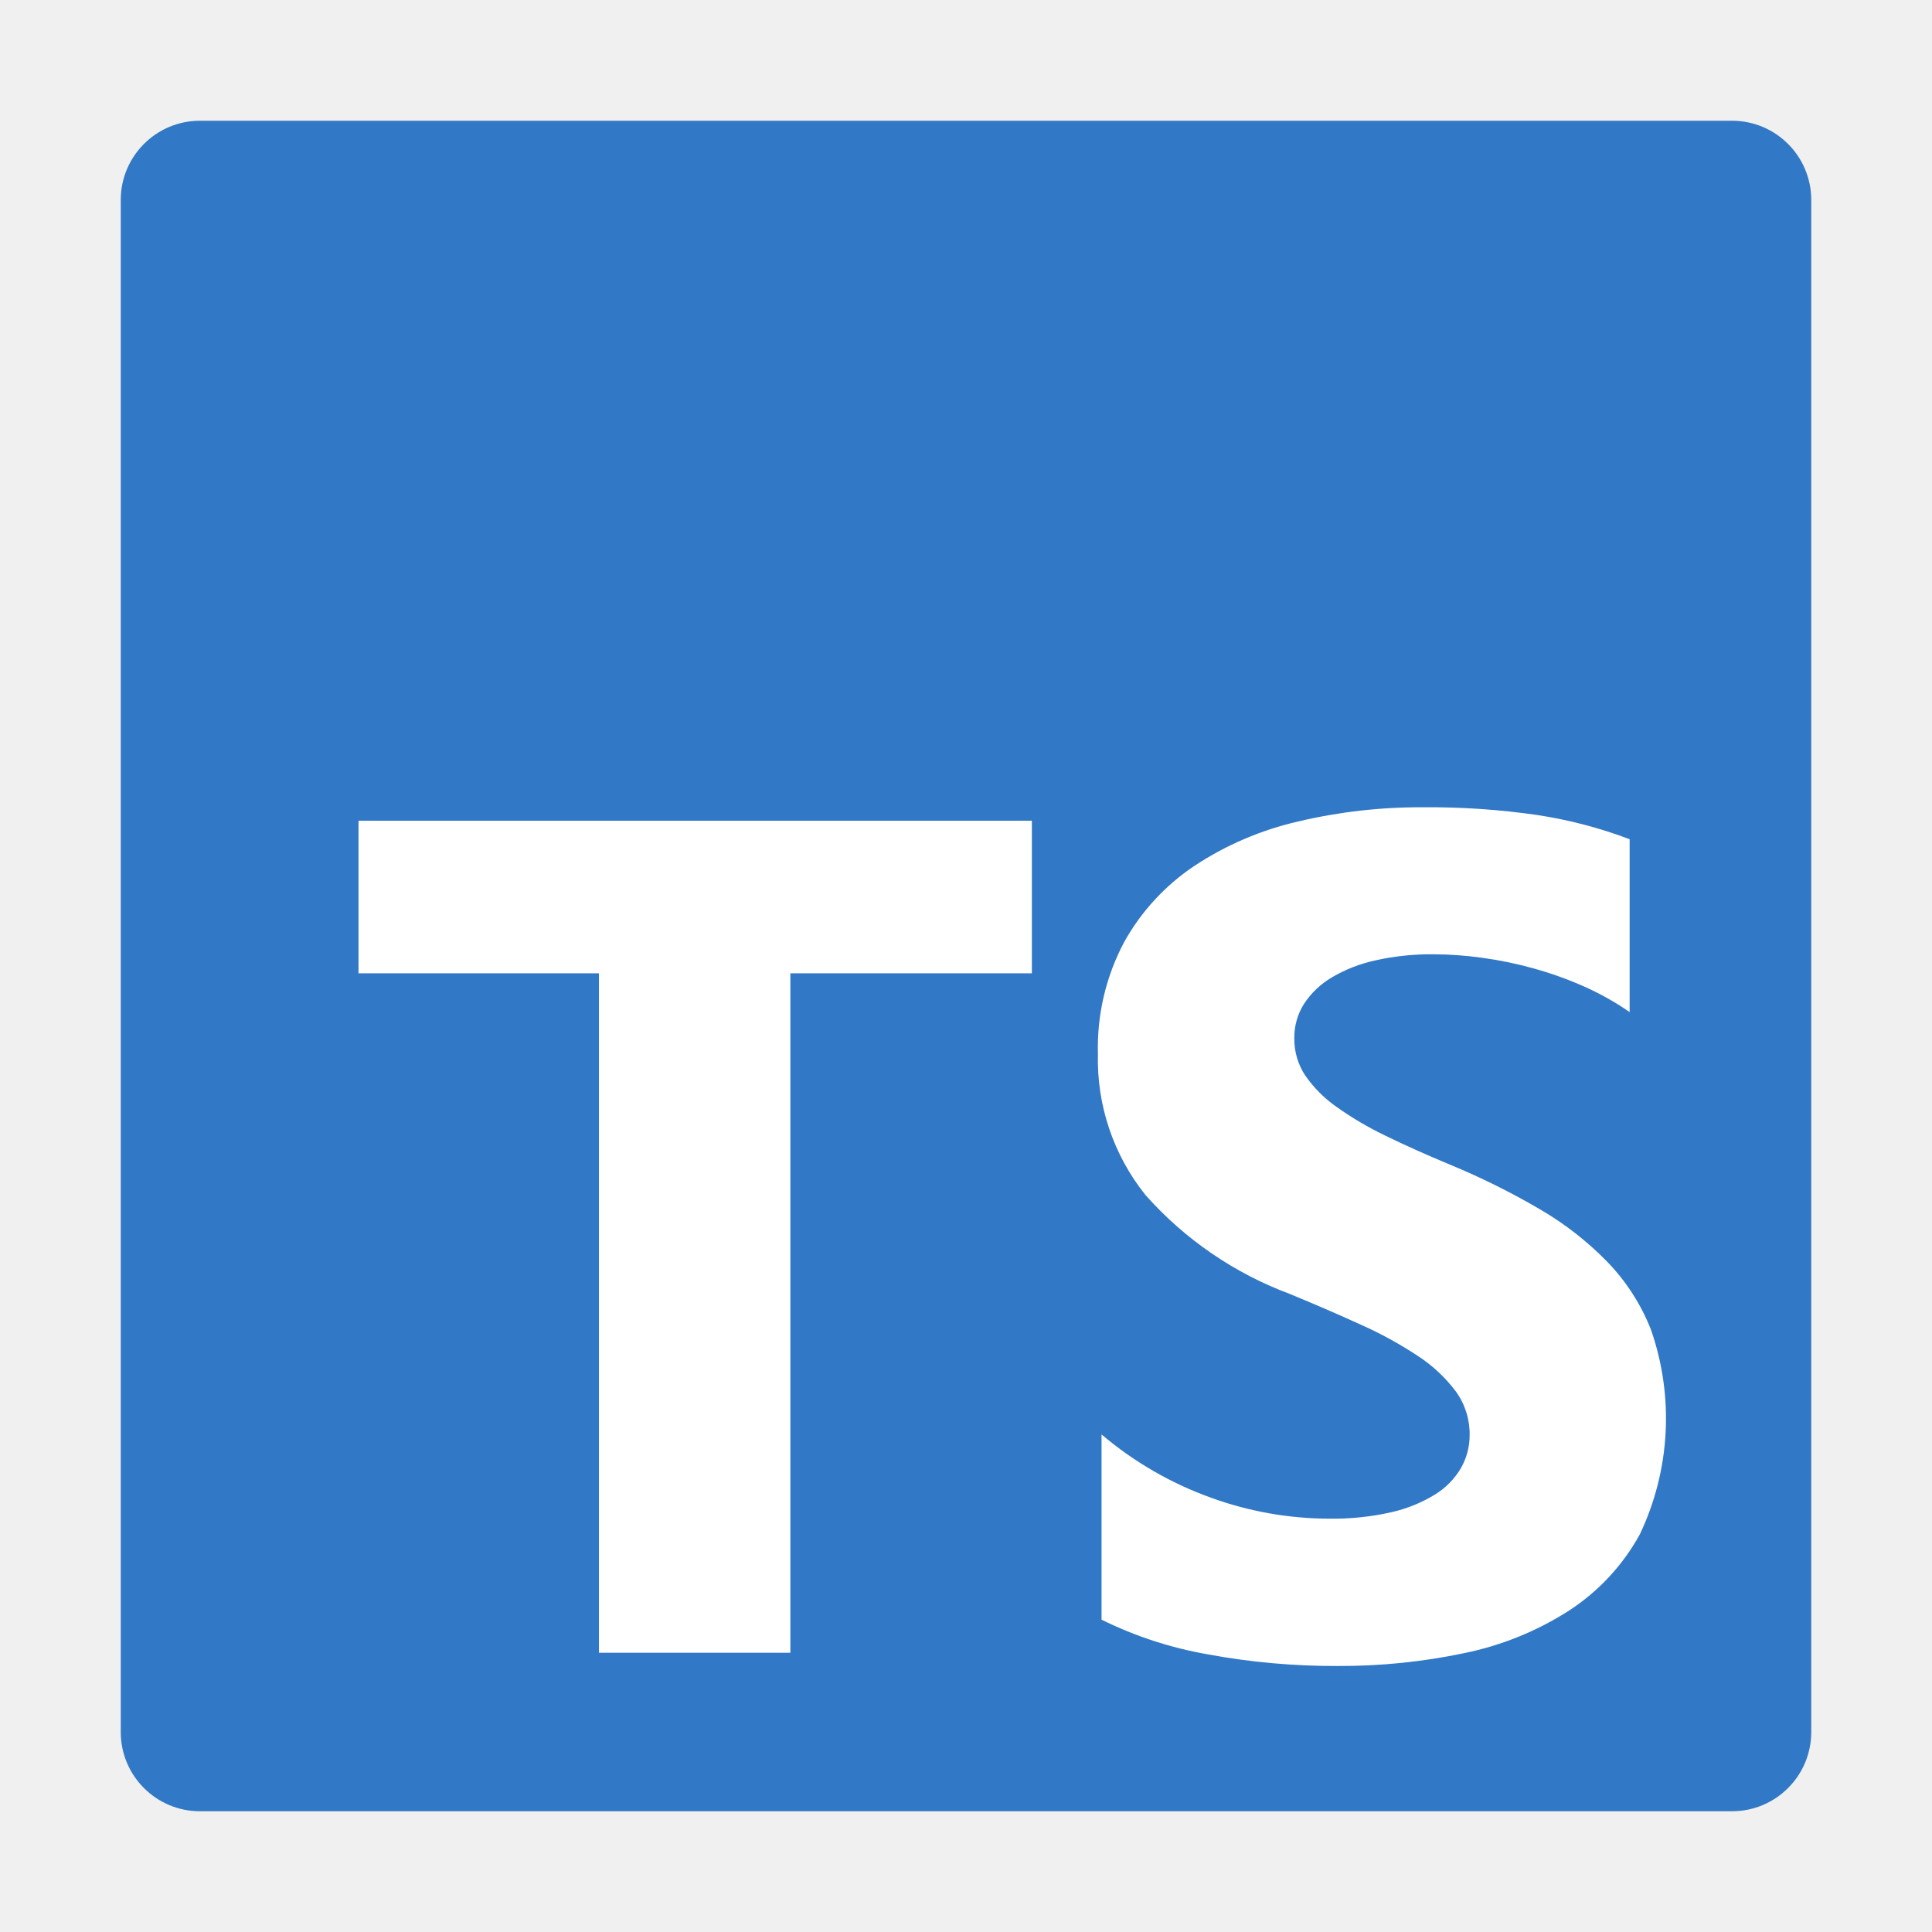
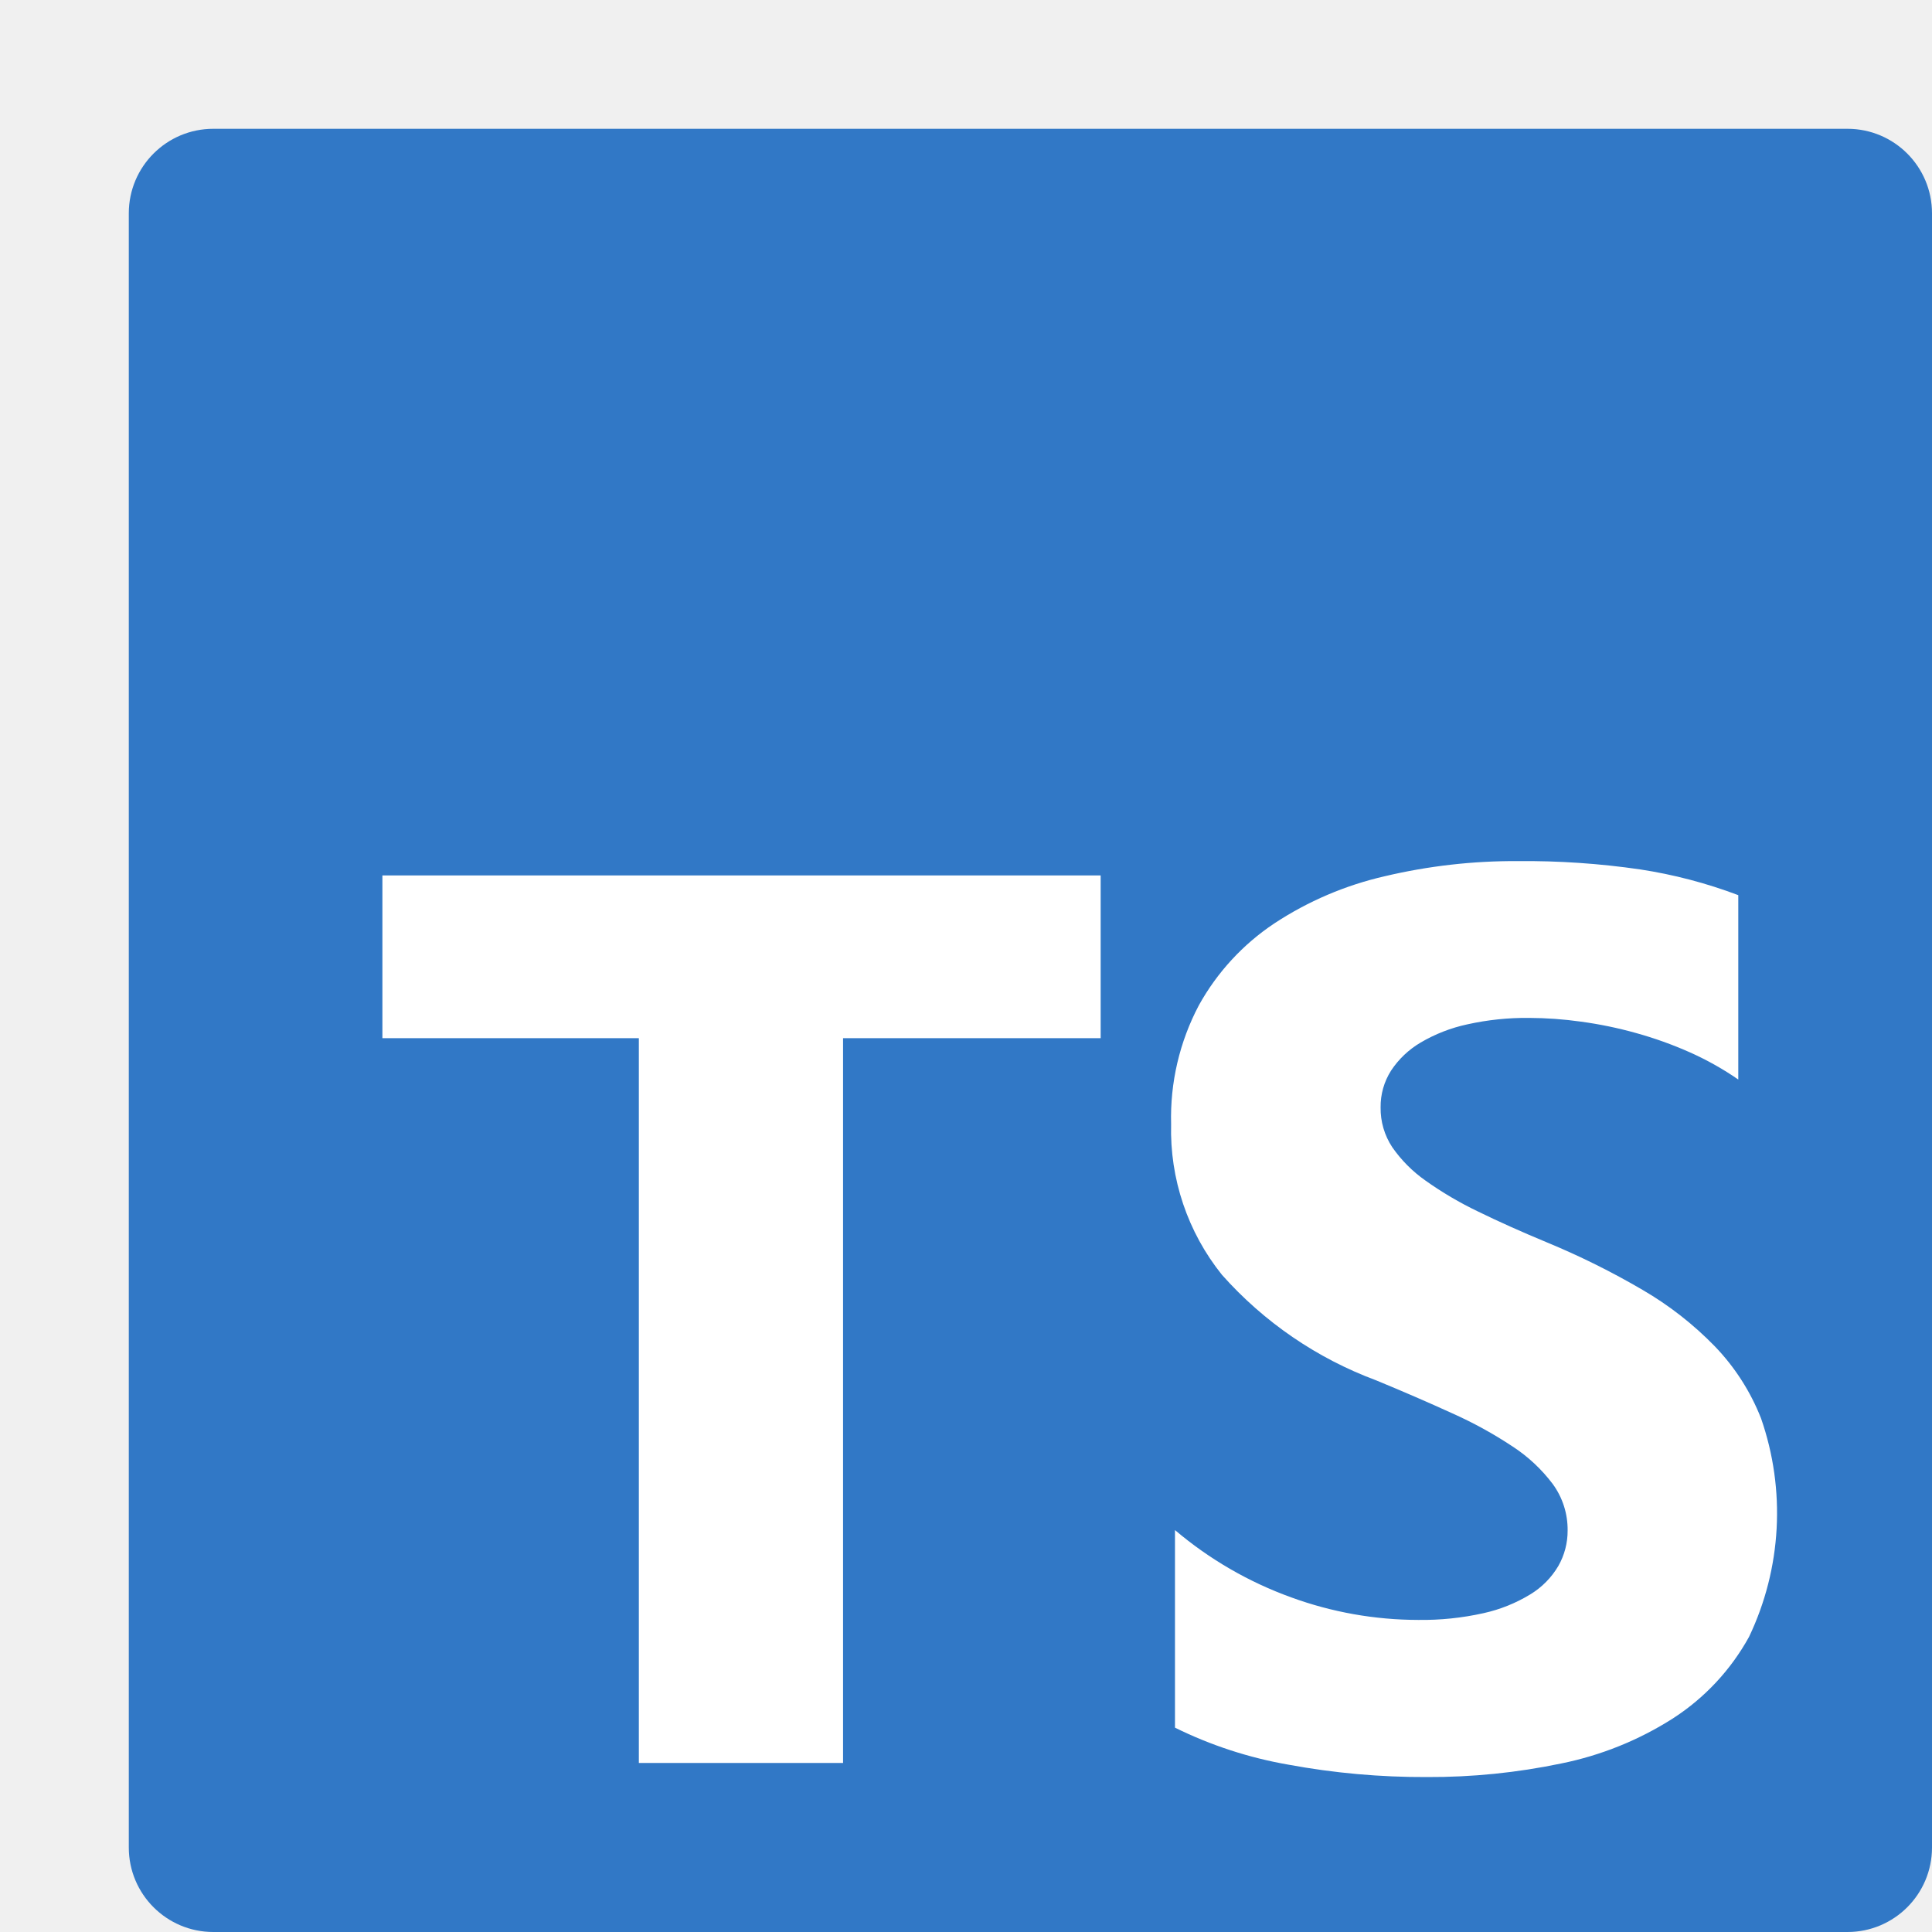
- <svg xmlns="http://www.w3.org/2000/svg" width="40px" height="40px" viewBox="0 0 32 32">
+ <svg xmlns="http://www.w3.org/2000/svg" width="40px" height="40px" viewBox="0 0 30 30">
  <rect x="2" y="2" width="28" height="28" rx="1.312" style="fill:#3178c6" />
  <path d="M18.245,23.759v3.068a6.492,6.492,0,0,0,1.764.575,11.56,11.56,0,0,0,2.146.192,9.968,9.968,0,0,0,2.088-.211,5.11,5.11,0,0,0,1.735-.7,3.542,3.542,0,0,0,1.181-1.266,4.469,4.469,0,0,0,.186-3.394,3.409,3.409,0,0,0-.717-1.117,5.236,5.236,0,0,0-1.123-.877,12.027,12.027,0,0,0-1.477-.734q-.6-.249-1.08-.484a5.5,5.5,0,0,1-.813-.479,2.089,2.089,0,0,1-.516-.518,1.091,1.091,0,0,1-.181-.618,1.039,1.039,0,0,1,.162-.571,1.4,1.4,0,0,1,.459-.436,2.439,2.439,0,0,1,.726-.283,4.211,4.211,0,0,1,.956-.1,5.942,5.942,0,0,1,.808.058,6.292,6.292,0,0,1,.856.177,5.994,5.994,0,0,1,.836.3,4.657,4.657,0,0,1,.751.422V13.9a7.509,7.509,0,0,0-1.525-.4,12.426,12.426,0,0,0-1.9-.129,8.767,8.767,0,0,0-2.064.235,5.239,5.239,0,0,0-1.716.733,3.655,3.655,0,0,0-1.171,1.271,3.731,3.731,0,0,0-.431,1.845,3.588,3.588,0,0,0,.789,2.34,6,6,0,0,0,2.395,1.639q.63.26,1.175.509a6.458,6.458,0,0,1,.942.517,2.463,2.463,0,0,1,.626.585,1.2,1.2,0,0,1,.23.719,1.1,1.1,0,0,1-.144.552,1.269,1.269,0,0,1-.435.441,2.381,2.381,0,0,1-.726.292,4.377,4.377,0,0,1-1.018.105,5.773,5.773,0,0,1-1.969-.35A5.874,5.874,0,0,1,18.245,23.759Zm-5.154-7.638h4V13.594H5.938v2.527H9.92V27.375h3.171Z" style="fill:#ffffff;fill-rule:evenodd" />
</svg>
